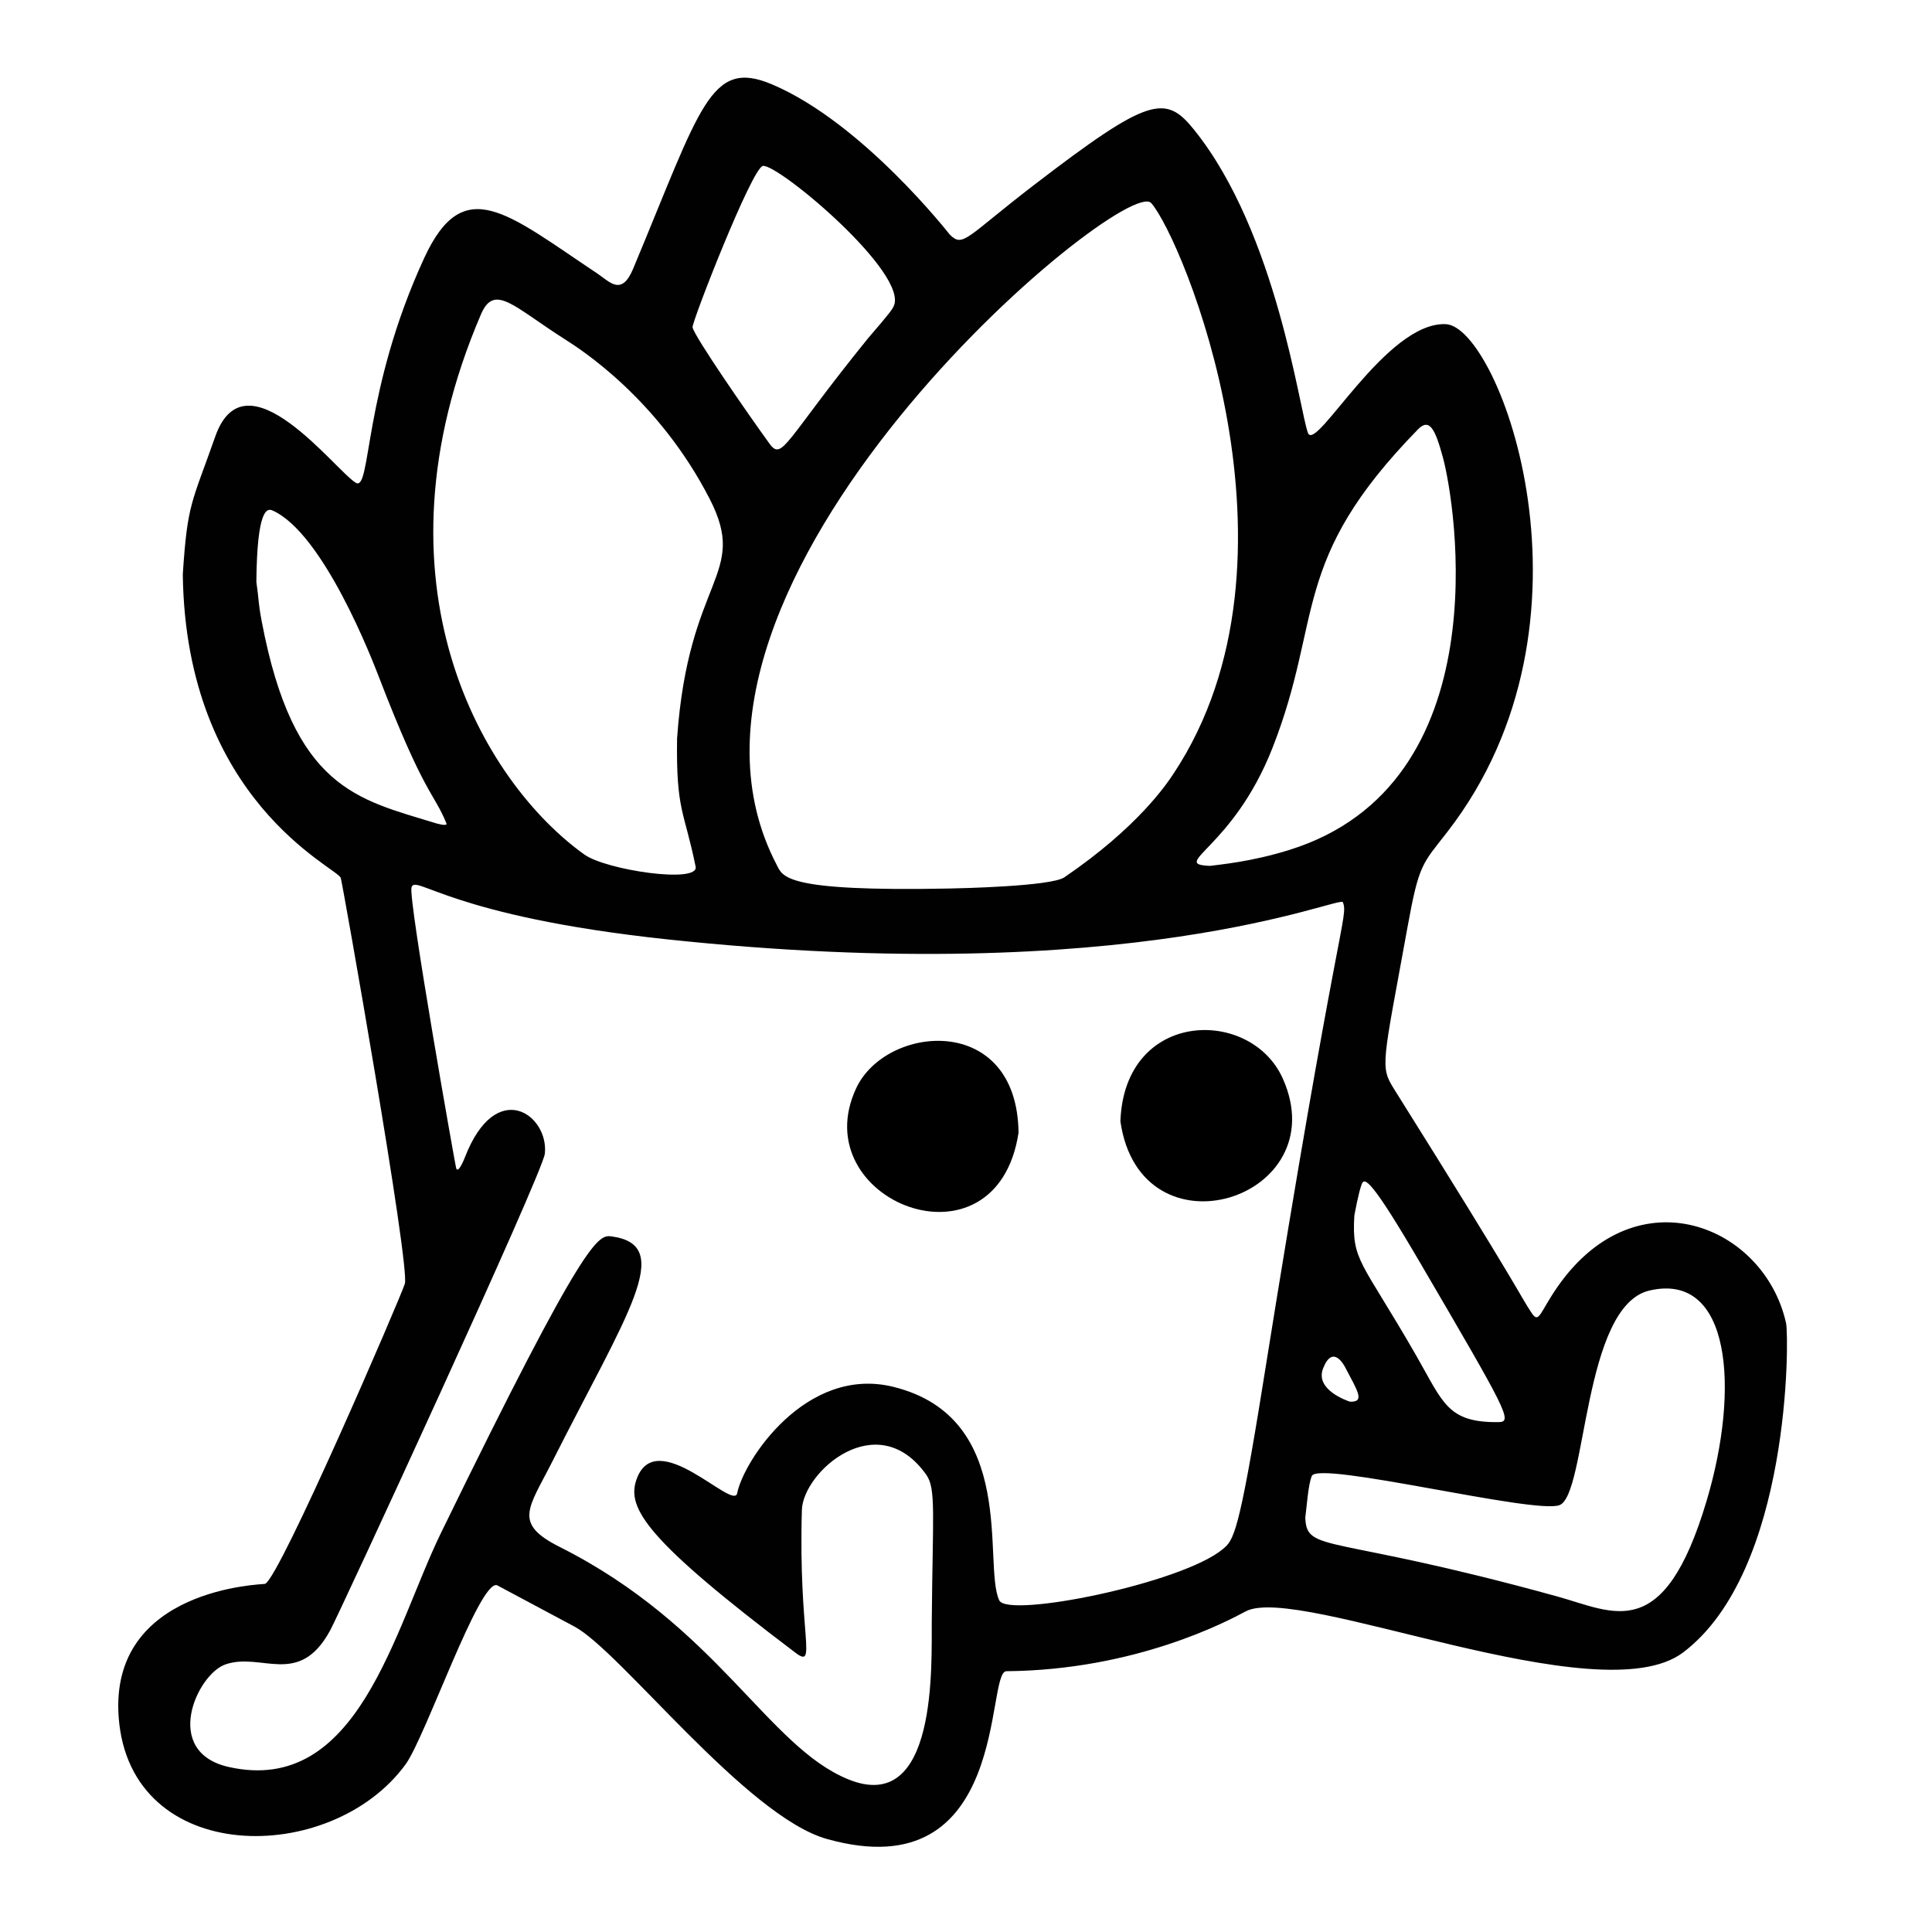
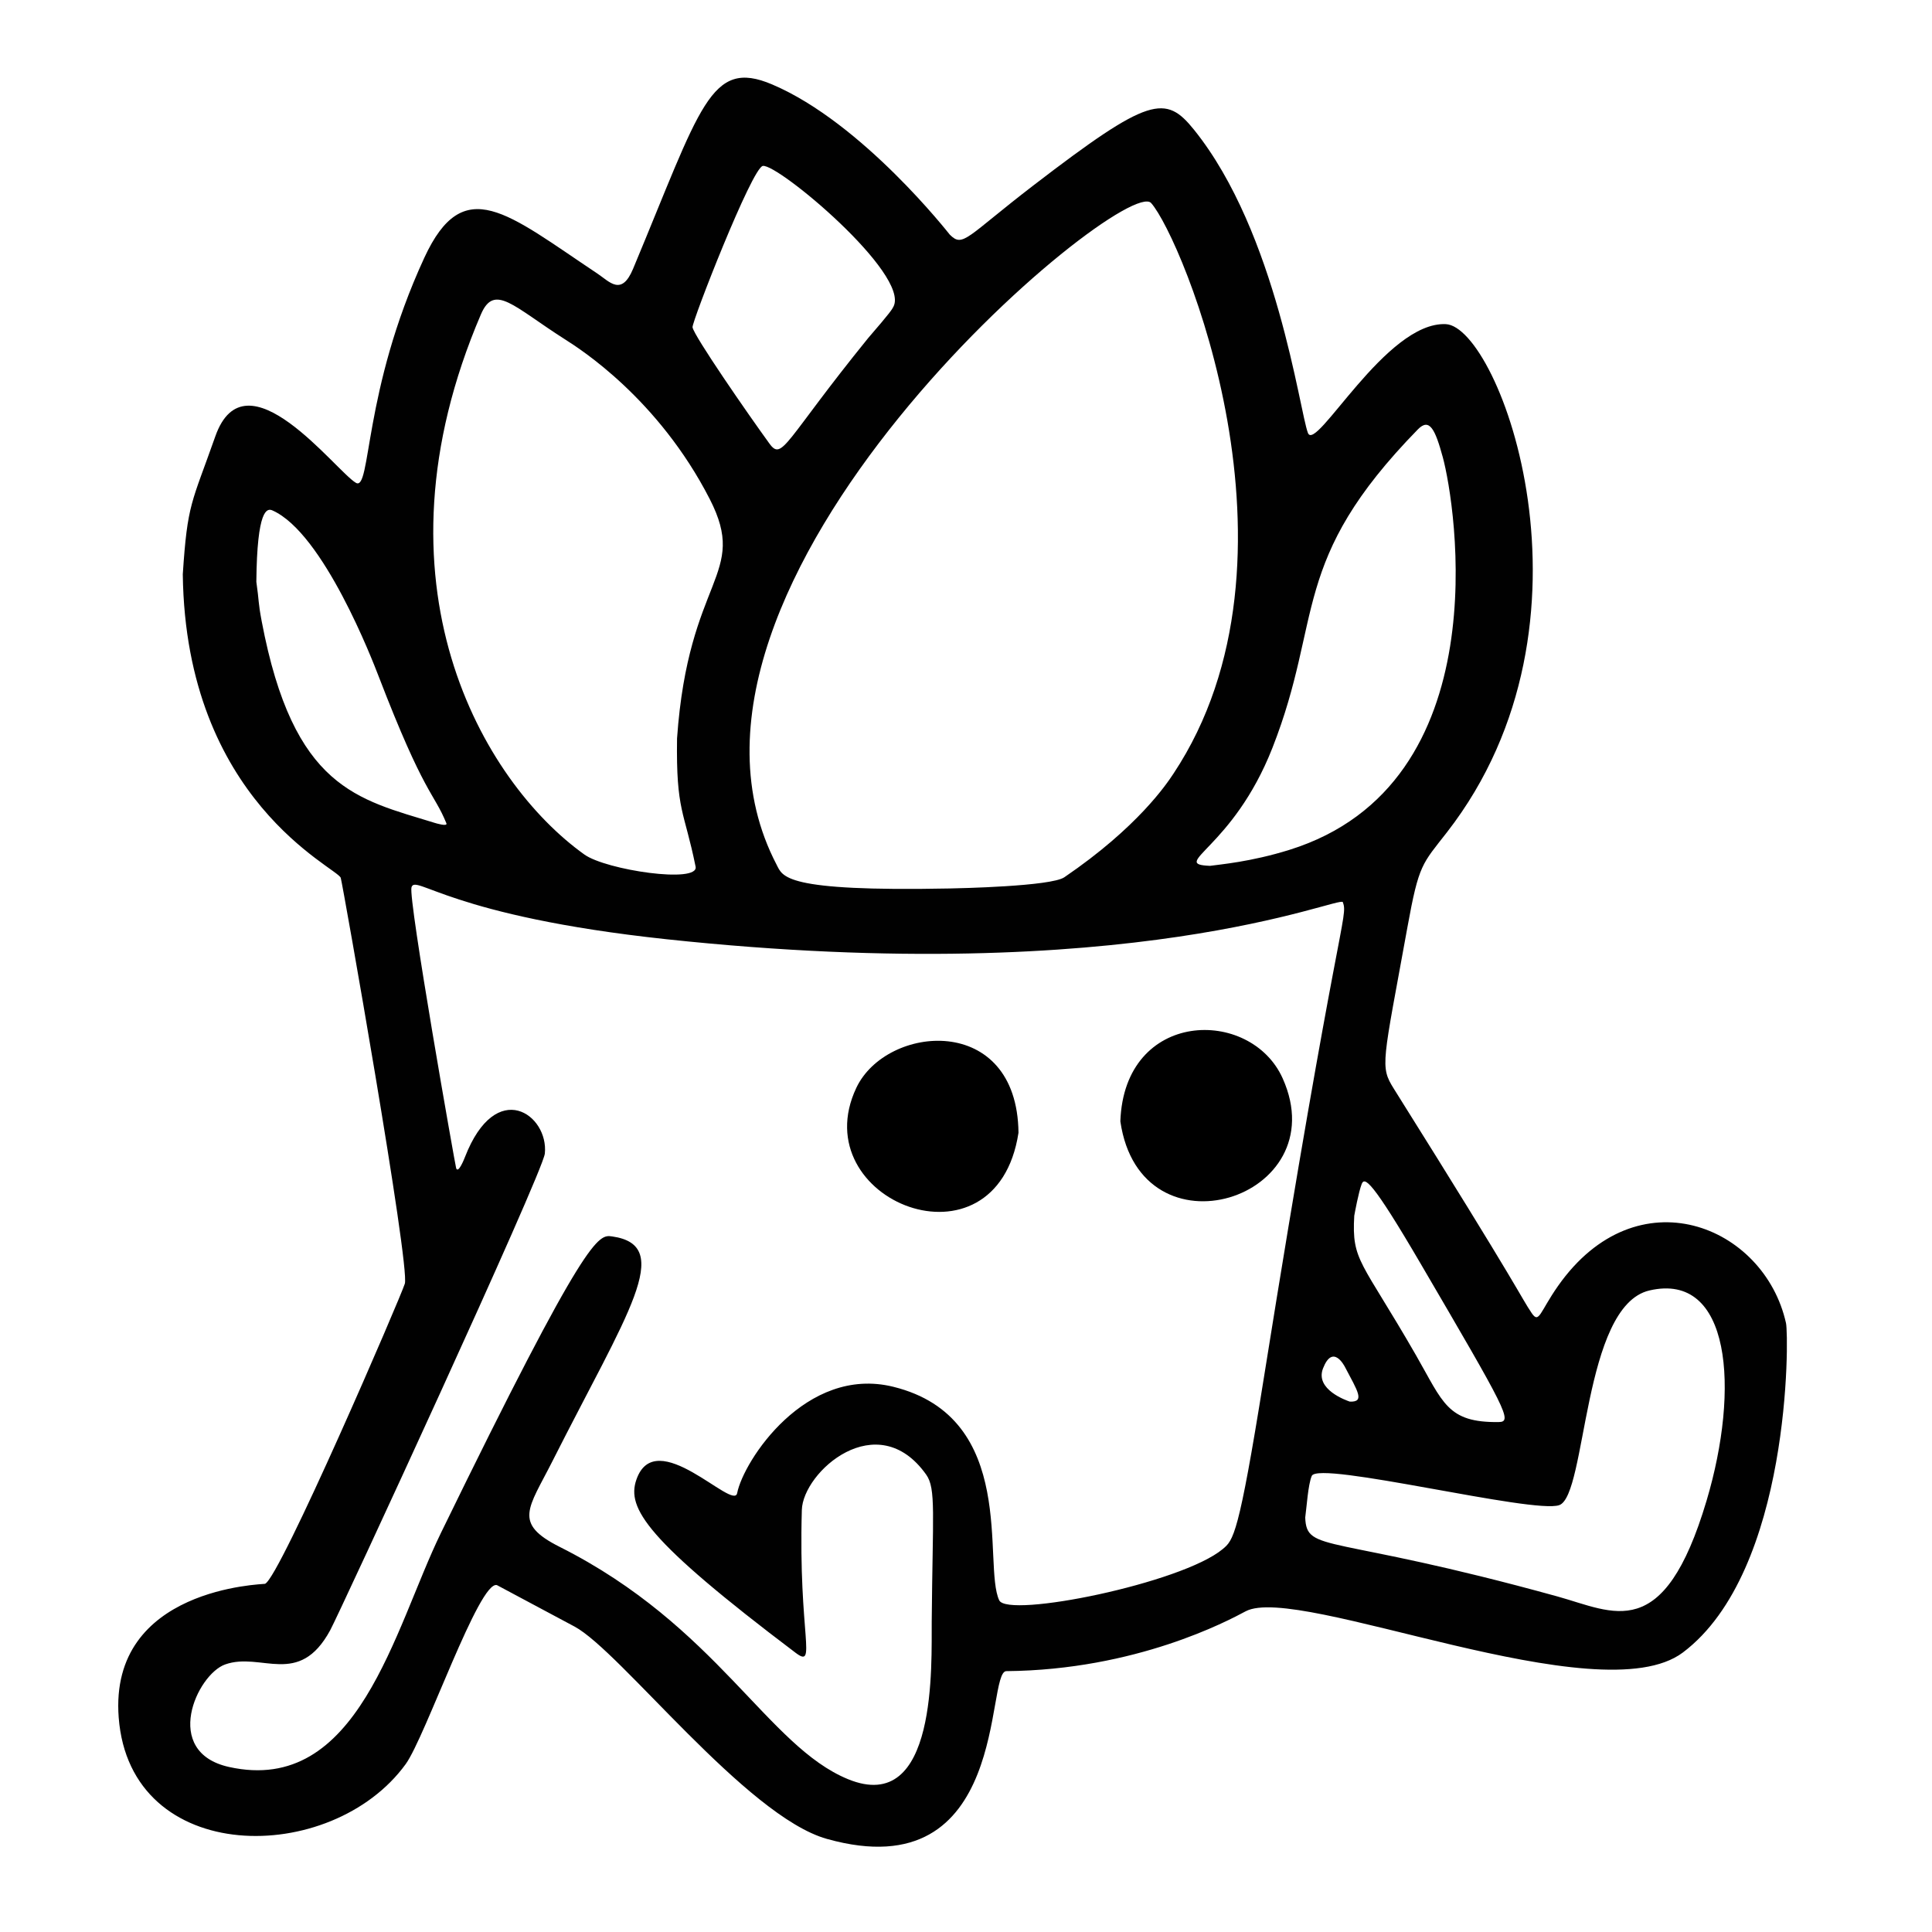
- <svg xmlns="http://www.w3.org/2000/svg" width="100%" height="100%" viewBox="0 0 11112 11112" version="1.1" xml:space="preserve" style="fill-rule:evenodd;clip-rule:evenodd;stroke-linejoin:round;stroke-miterlimit:2;">
-   <g transform="matrix(5.555556,0,0,5.555556,0,0)">
+ <svg xmlns="http://www.w3.org/2000/svg" width="100%" height="100%" viewBox="0 0 5334 5334" version="1.1" xml:space="preserve" style="fill-rule:evenodd;clip-rule:evenodd;stroke-linejoin:round;stroke-miterlimit:2;">
+   <g transform="matrix(2.666667,0,0,2.666667,0,0)">
    <g id="_73338d62-5a20-4abc-a549-49f54c876467.jpg" transform="matrix(1.953125,0,0,1.953125,-2.096137,-2.096137)">
      <path d="M97.967,305.502C100.437,267.731 102.594,268.164 115.202,232.398C131.279,186.794 179.076,250.801 189.727,257.008C197.863,261.749 193.325,208.459 225.983,137.733C246.873,92.493 269.802,114.152 317.758,146.1C324.222,150.407 330.507,158.294 336.658,143.571C372.611,57.524 377.491,31.864 410.356,45.824C458.378,66.22 504.258,125.162 504.548,125.452C511.622,132.538 513.216,126.721 549.202,99.101C610.357,52.164 618.896,51.074 634.031,69.877C677.958,124.45 689.914,218.965 694.383,230.556C698.537,241.331 735.697,171.44 767.466,172.896C795.833,174.197 854.9,330.594 768.12,442.208C754.881,459.236 753.236,458.956 747.158,492.433C733.967,565.087 732.445,566.262 739.944,578.216C808.29,687.174 806.75,687.859 812.993,697.113C816.973,703.014 817.285,696.537 826.922,682.805C868.904,622.991 936.329,650.711 947.808,702.434C949.387,709.552 950.454,833.863 893.158,877.031C848.83,910.428 689.173,840.306 661.35,855.217C652.132,860.157 603.317,886.318 534.526,886.922C523.283,887.02 536.581,1003.107 439.399,975.853C396.555,963.838 329.953,876.306 305.618,863.288C302.332,861.53 264.697,841.398 264.531,841.344C255.221,838.316 226.553,921.846 216.11,936.225C176.757,990.415 69.996,990.7 63.99,911.47C58.764,842.531 140.788,840.93 141.565,840.629C149.332,837.619 213.666,688.192 215.663,681.545C218.515,672.051 182.602,469.062 181.692,466.4C179.833,460.956 99.52,425.701 97.967,305.502ZM718.948,645.538C717.562,669.698 722.599,668.91 751.646,719.415C766.094,744.536 768.198,755.244 795.535,754.886C803.038,754.787 799.735,748.88 754.041,670.765C728.246,626.668 724.403,624.784 722.893,628.69C721.219,633.021 719.195,644.176 718.948,645.538ZM494.965,860.503C495.453,803.326 497.303,790.186 492.056,782.784C466.128,746.207 426.697,781.297 426.118,801.475C424.211,867.903 434.419,885.963 422.761,877.158C343.449,817.252 333.223,800.484 338.4,785.463C348.601,755.864 389.933,802.242 391.827,792.574C395.179,775.457 428.236,724.754 474.583,736.182C541.219,752.613 521.876,830.399 530.74,849.366C535.24,858.996 627.456,840.404 649.238,822.202C654.899,817.472 657.64,815.182 670.846,732.556C710.041,487.33 715.883,487.445 712.899,479.302C711.526,475.556 601.198,525.358 354.477,498.963C239.469,486.658 221.356,464.339 219.205,471.406C217.347,477.511 242.475,619.259 242.874,620.339C244.027,623.466 247.29,615.058 247.505,614.502C264.057,571.848 292.01,592.056 289.883,612.568C288.807,622.946 181.157,855.959 176.092,865.272C159.464,895.838 139.637,876.557 120.447,883.366C105.456,888.685 86.679,929.764 122.446,937.715C191.051,952.967 209.91,864.742 234.809,813.65C312.228,654.784 318.257,655.464 325.501,656.48C359.148,661.197 333.368,697.471 293.88,775.692C281.264,800.681 272.778,808.494 297.733,821.039C381.341,863.07 407.823,926.671 450.629,944.203C498.33,963.741 494.738,882.693 494.965,860.503ZM359.965,392.515C365.972,306.691 398.104,306.202 377.291,265.607C349.995,212.368 308.464,185.98 300.765,181.089C273.193,163.571 263.143,151.068 256,167.726C195.002,309.975 256.879,415.434 310.842,454.042C322.392,462.305 371.642,469.579 369.799,460.464C363.771,430.645 359.414,431.24 359.965,392.515ZM716.588,744.05C724.812,744.36 720.685,738.398 714.045,725.738C713.611,724.911 707.506,713.269 702.385,726.455C698.036,737.656 714.878,743.46 716.588,744.05ZM136.959,309.486C138.493,320.135 137.827,320.01 139.801,330.426C156.633,419.246 190.641,424.671 231.574,437.287C232.042,437.432 238.481,439.416 237.694,437.486C230.919,420.883 226.225,423.106 201.719,359.415C198.723,351.63 172.53,283.556 145.451,271.631C142.61,270.381 137.33,270.831 136.959,309.486ZM504.49,472.038C509.372,471.938 558.154,470.938 565.247,466.107C604.313,439.499 619.555,416.534 623.082,411.219C698.763,297.187 627.593,126.988 611.28,108.707C597.169,92.895 335.182,310.637 412.712,459.384C416.033,465.756 416.213,473.801 504.49,472.038ZM642.495,460.044C647.751,459.289 664.05,457.971 684.528,451.585C796.569,416.651 772.637,268.176 765.866,243.395C761.857,228.72 758.839,222.369 752.677,228.676C684.448,298.51 702.752,328.337 675.564,397.527C654.508,451.114 620.62,459.159 642.495,460.044ZM461.267,180.29C473.216,166.471 473.911,165.118 474.694,163.593C483.505,146.429 413.365,87.688 405.43,89.032C399.684,90.005 367.738,171.805 368.176,174.559C368.909,179.154 397.782,220.856 408.927,236.194C415.839,245.705 416.974,234.927 461.267,180.29ZM692.957,805.505C693.7,824.559 705.453,813.845 826.555,847.308C856.553,855.597 882.929,873.041 905.703,796.568C923.449,736.981 918.52,675.083 875.396,685.133C839.864,693.414 842.244,793.591 827.644,798.912C814.245,803.796 699.896,775.163 696.41,783.448C694.456,788.09 693.729,799.877 692.957,805.505Z" style="fill:rgb(1,1,1);" />
      <path d="M594.957,595.483C597.048,536.148 664.013,534.782 681.014,572.729C709.62,636.58 605.683,669.53 594.957,595.483Z" />
      <path d="M540.961,601.522C529.195,678.207 426.804,637.403 454.989,577.74C470.913,544.031 540.264,537.758 540.961,601.522Z" />
    </g>
  </g>
</svg>
